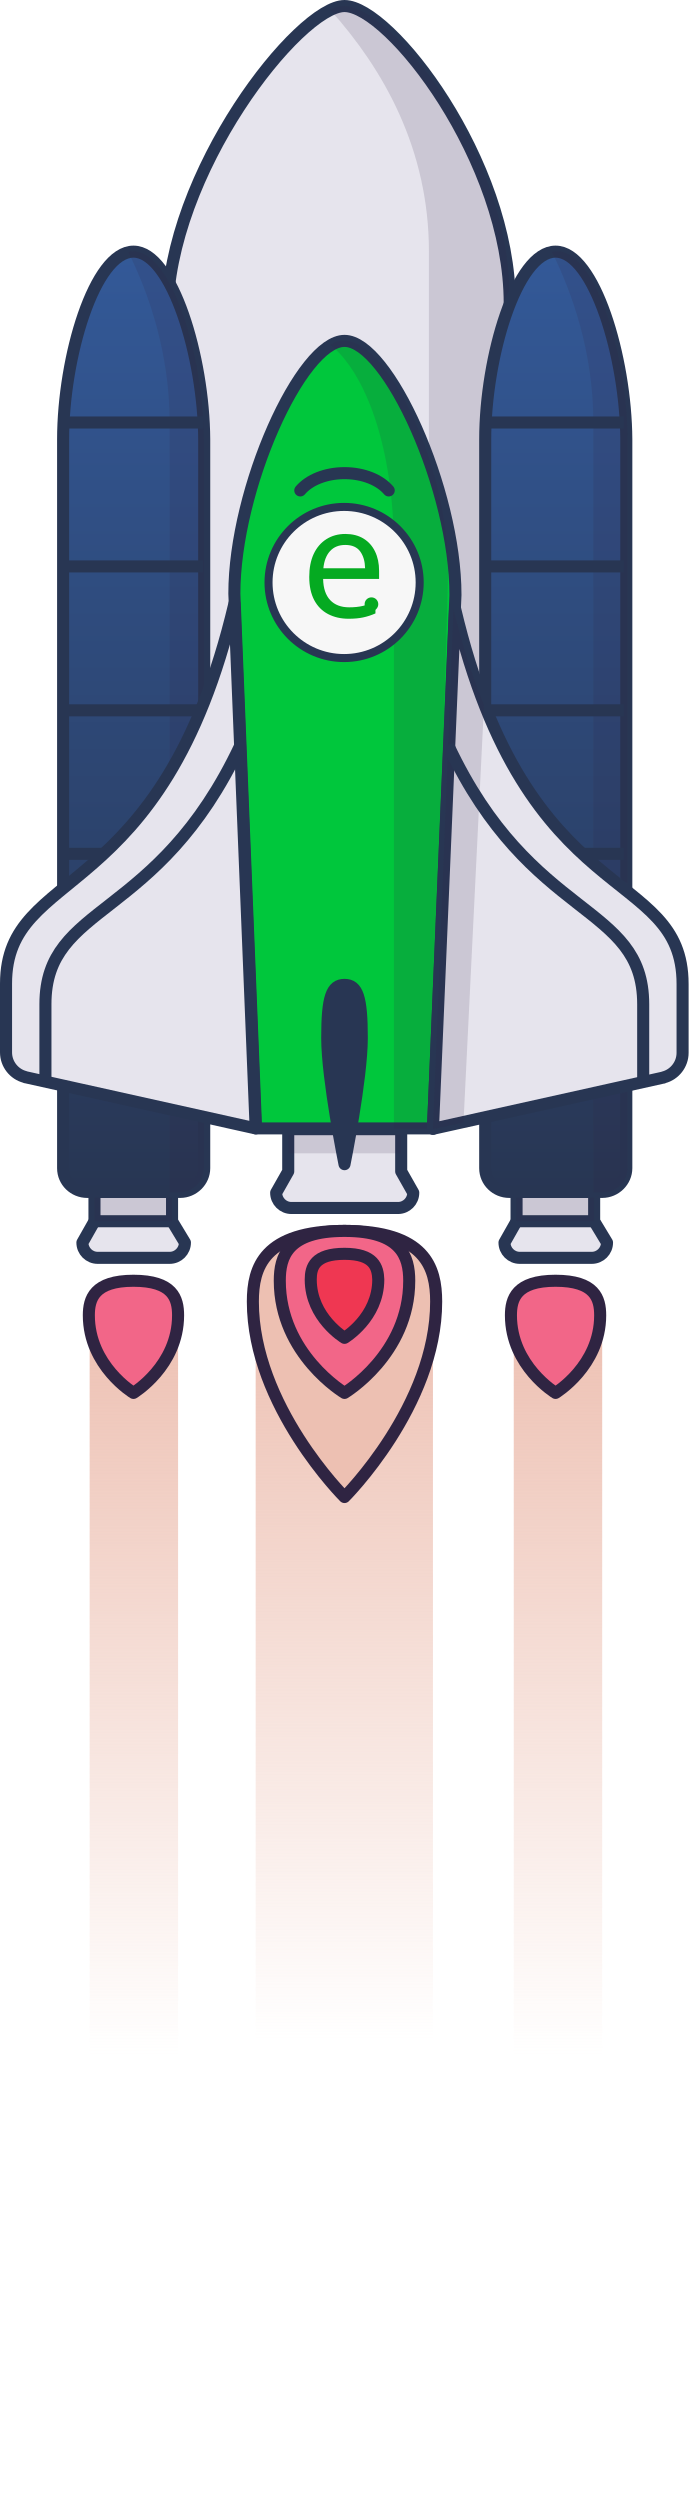
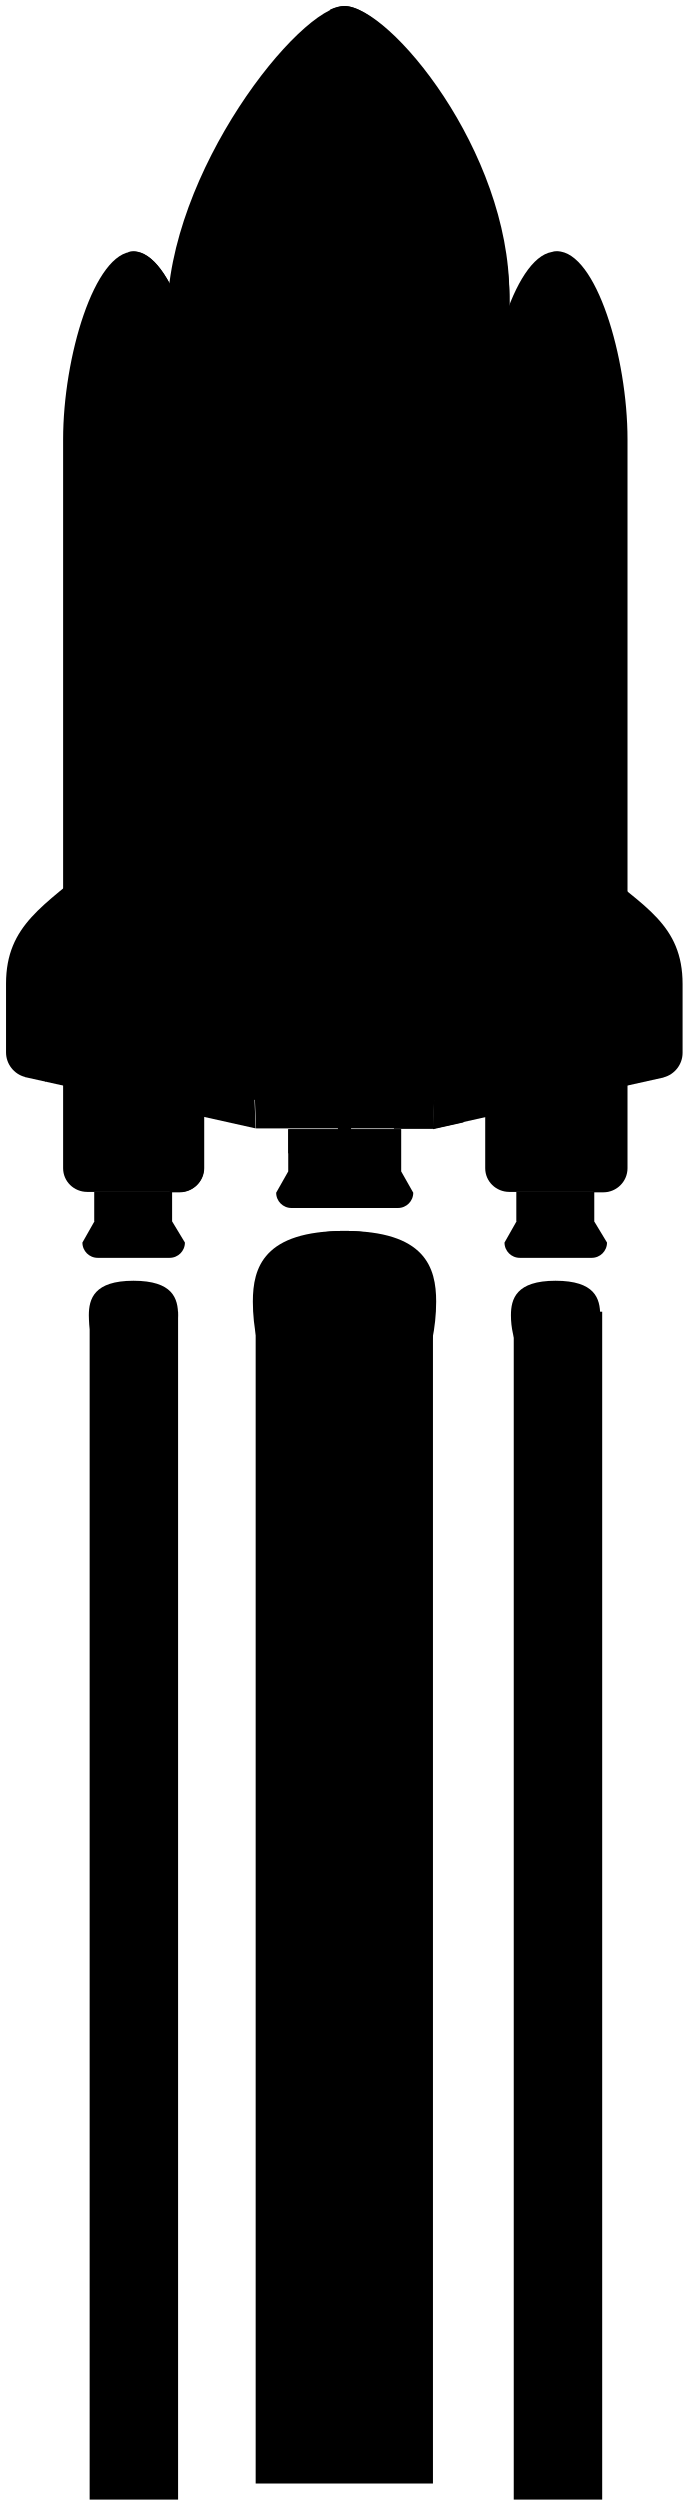
<svg xmlns="http://www.w3.org/2000/svg" version="1.1" id="Layer_5" x="0px" y="0px" viewBox="-219 86.1 171.3 621.9" style="enable-background:new -219 86.1 171.3 621.9;" xml:space="preserve">
  <style type="text/css">
- 	.st0{fill:#E6E4ED;stroke:#283653;stroke-width:3;stroke-linejoin:round;stroke-miterlimit:10;}
- 	.st1{fill:none;stroke:#283653;stroke-width:3;stroke-linecap:round;stroke-linejoin:round;stroke-miterlimit:10;}
+ 	.st0{fill:#E6E4ED;stroke:#283653;strokeWidth:3;strokeLinejoin:round;stroke-miterlimit:10;}
+ 	.st1{fill:none;stroke:#283653;strokeWidth:3;strokeLinecap:round;strokeLinejoin:round;stroke-miterlimit:10;}
	.st2{opacity:0.15;fill:#2F2442;enable-background:new    ;}
- 	.st3{fill:#00C73C;stroke:#283653;stroke-width:3;stroke-linejoin:round;stroke-miterlimit:10;}
- 	.st4{fill:url(#SVGID_1_);stroke:#283653;stroke-width:3;stroke-linejoin:round;stroke-miterlimit:10;}
- 	.st5{fill:url(#SVGID_2_);stroke:#283653;stroke-width:3;stroke-linejoin:round;stroke-miterlimit:10;}
- 	.st6{fill:none;stroke:#283653;stroke-width:3;stroke-miterlimit:10;}
- 	.st7{fill:none;stroke:#283653;stroke-width:3;stroke-linejoin:round;stroke-miterlimit:10;}
- 	.st8{fill:#283653;stroke:#283653;stroke-width:3;stroke-linejoin:round;stroke-miterlimit:10;}
+ 	.st3{fill:#00C73C;stroke:#283653;strokeWidth:3;strokeLinejoin:round;stroke-miterlimit:10;}
+ 	.st4{fill:url(#SVGID_1_);stroke:#283653;strokeWidth:3;strokeLinejoin:round;stroke-miterlimit:10;}
+ 	.st5{fill:url(#SVGID_2_);stroke:#283653;strokeWidth:3;strokeLinejoin:round;stroke-miterlimit:10;}
+ 	.st6{fill:none;stroke:#283653;strokeWidth:3;stroke-miterlimit:10;}
+ 	.st7{fill:none;stroke:#283653;strokeWidth:3;strokeLinejoin:round;stroke-miterlimit:10;}
+ 	.st8{fill:#283653;stroke:#283653;strokeWidth:3;strokeLinejoin:round;stroke-miterlimit:10;}
	.st9{fill:url(#SVGID_3_);}
	.st10{fill:url(#SVGID_4_);}
	.st11{fill:url(#SVGID_5_);}
- 	.st12{fill:#EDC0B2;stroke:#2F2442;stroke-width:3;stroke-linejoin:round;stroke-miterlimit:10;}
- 	.st13{fill:#F26688;stroke:#2F2442;stroke-width:3;stroke-linejoin:round;stroke-miterlimit:10;}
- 	.st14{fill:#EF3752;stroke:#2F2442;stroke-width:3;stroke-linejoin:round;stroke-miterlimit:10;}
- 	.st15{fill:#F7F7F7;stroke:#283653;stroke-width:2;stroke-miterlimit:10;}
+ 	.st12{fill:#EDC0B2;stroke:#2F2442;strokeWidth:3;strokeLinejoin:round;stroke-miterlimit:10;}
+ 	.st13{fill:#F26688;stroke:#2F2442;strokeWidth:3;strokeLinejoin:round;stroke-miterlimit:10;}
+ 	.st14{fill:#EF3752;stroke:#2F2442;strokeWidth:3;strokeLinejoin:round;stroke-miterlimit:10;}
+ 	.st15{fill:#F7F7F7;stroke:#283653;strokeWidth:2;stroke-miterlimit:10;}
	.st16{fill:#05AA21;}
	.st17{font-family:'Calibri-BoldItalic';}
	.st18{font-size:37.956px;}
</style>
-   <path class="st0" d="M-119.3,367h-28v10.5l-3,5.3c0,2.1,1.7,3.8,3.8,3.8h26.5c2.1,0,3.8-1.7,3.8-3.8l-3-5.3V367H-119.3z" />
+   <path className="st0" d="M-119.3,367h-28v10.5l-3,5.3c0,2.1,1.7,3.8,3.8,3.8h26.5c2.1,0,3.8-1.7,3.8-3.8l-3-5.3V367H-119.3z" />
  <g>
-     <path class="st0" d="M-71.2,389.9v-7.3h-19.3v7.3l-3,5.3c0,2.1,1.7,3.8,3.8,3.8h17.9c2.1,0,3.8-1.7,3.8-3.8L-71.2,389.9z" />
-     <line class="st1" x1="-90.5" y1="389.9" x2="-71.2" y2="389.9" />
+     <path className="st0" d="M-71.2,389.9v-7.3h-19.3v7.3l-3,5.3c0,2.1,1.7,3.8,3.8,3.8h17.9c2.1,0,3.8-1.7,3.8-3.8L-71.2,389.9z" />
+     <line className="st1" x1="-90.5" y1="389.9" x2="-71.2" y2="389.9" />
  </g>
  <g>
-     <path class="st0" d="M-176.2,389.9v-7.3h-19.3v7.3l-3,5.3c0,2.1,1.7,3.8,3.8,3.8h17.9c2.1,0,3.8-1.7,3.8-3.8L-176.2,389.9z" />
-     <line class="st1" x1="-195.5" y1="389.9" x2="-176.2" y2="389.9" />
+     <path className="st0" d="M-176.2,389.9v-7.3h-19.3v7.3l-3,5.3c0,2.1,1.7,3.8,3.8,3.8h17.9c2.1,0,3.8-1.7,3.8-3.8L-176.2,389.9z" />
+     <line className="st1" x1="-195.5" y1="389.9" x2="-176.2" y2="389.9" />
  </g>
-   <rect x="-90.5" y="382.6" class="st2" width="19.3" height="7.3" />
-   <rect x="-195.5" y="382.6" class="st2" width="19.3" height="7.3" />
-   <rect x="-147.3" y="367" class="st2" width="28" height="6" />
-   <path class="st0" d="M-98.3,359.7l6.1-198.1c0-35.6-29.9-74-41.1-74s-44.1,41.4-44.1,77.1l9.1,195H-98.3z" />
-   <path class="st2" d="M-92.3,159.3l-6,200.4h-14v-211c0-25.6-11.4-45.5-24.6-60.2c1.3-0.6,2.5-0.9,3.6-0.9  C-122.1,87.6-92.3,123.7-92.3,159.3z" />
-   <path class="st3" d="M-111.3,366.9l5.6-132.8c0-26.2-16.8-63.2-27.6-63.2s-27.4,36.8-27.4,62.9l5.4,133H-111.3z" />
-   <path class="st2" d="M-107.5,228.1l-3.8,138.8h-9.7V223.1c0-26.4-7.4-44.5-15.8-51.2c1.5-1.1,2-1,3.6-1  C-122.5,170.9-107.5,201.9-107.5,228.1z" />
+   <rect x="-90.5" y="382.6" className="st2" width="19.3" height="7.3" />
+   <rect x="-195.5" y="382.6" className="st2" width="19.3" height="7.3" />
+   <rect x="-147.3" y="367" className="st2" width="28" height="6" />
+   <path className="st0" d="M-98.3,359.7l6.1-198.1c0-35.6-29.9-74-41.1-74s-44.1,41.4-44.1,77.1l9.1,195H-98.3z" />
+   <path className="st2" d="M-92.3,159.3l-6,200.4h-14v-211c0-25.6-11.4-45.5-24.6-60.2c1.3-0.6,2.5-0.9,3.6-0.9  C-122.1,87.6-92.3,123.7-92.3,159.3z" />
+   <path className="st3" d="M-111.3,366.9l5.6-132.8c0-26.2-16.8-63.2-27.6-63.2s-27.4,36.8-27.4,62.9l5.4,133H-111.3z" />
+   <path className="st2" d="M-107.5,228.1l-3.8,138.8h-9.7V223.1c0-26.4-7.4-44.5-15.8-51.2c1.5-1.1,2-1,3.6-1  C-122.5,170.9-107.5,201.9-107.5,228.1z" />
  <linearGradient id="SVGID_1_" gradientUnits="userSpaceOnUse" x1="-80.75" y1="148.7" x2="-80.75" y2="382.6">
    <stop offset="0" style="stop-color:#335998" />
    <stop offset="1" style="stop-color:#283653" />
  </linearGradient>
-   <path class="st4" d="M-80.8,148.7c-9.7,0-17.5,26.3-17.5,46.7v181.3c0,3.3,2.7,5.9,6,5.9h23.1c3.3,0,6-2.7,6-5.9V195.4  C-63.3,175-71.2,148.7-80.8,148.7z" />
-   <path class="st2" d="M-62.9,195.4v181.3c0,3.3-2.7,6-6,6h-2.5V191.2c0-17.4-5.3-32.4-10.3-42.4c0.4-0.1,0.9-0.2,1.3-0.2  C-70.7,148.7-62.9,175-62.9,195.4z" />
+   <path className="st4" d="M-80.8,148.7c-9.7,0-17.5,26.3-17.5,46.7v181.3c0,3.3,2.7,5.9,6,5.9h23.1c3.3,0,6-2.7,6-5.9V195.4  C-63.3,175-71.2,148.7-80.8,148.7z" />
+   <path className="st2" d="M-62.9,195.4v181.3c0,3.3-2.7,6-6,6h-2.5V191.2c0-17.4-5.3-32.4-10.3-42.4c0.4-0.1,0.9-0.2,1.3-0.2  C-70.7,148.7-62.9,175-62.9,195.4z" />
  <linearGradient id="SVGID_2_" gradientUnits="userSpaceOnUse" x1="-185.75" y1="148.7" x2="-185.75" y2="382.6">
    <stop offset="0" style="stop-color:#335998" />
    <stop offset="1" style="stop-color:#283653" />
  </linearGradient>
-   <path class="st5" d="M-185.8,148.7c-9.7,0-17.5,26.3-17.5,46.7v181.3c0,3.3,2.7,5.9,6,5.9h23.1c3.3,0,6-2.7,6-5.9V195.4  C-168.3,175-176.2,148.7-185.8,148.7z" />
-   <path class="st2" d="M-168.3,195.4v181.3c0,3.3-2.7,6-6,6h-2.5V191.2c0-17.4-5.3-32.4-10.3-42.4c0.4-0.1,0.9-0.2,1.3-0.2  C-176.2,148.7-168.3,175-168.3,195.4z" />
+   <path className="st5" d="M-185.8,148.7c-9.7,0-17.5,26.3-17.5,46.7v181.3c0,3.3,2.7,5.9,6,5.9h23.1c3.3,0,6-2.7,6-5.9V195.4  C-168.3,175-176.2,148.7-185.8,148.7z" />
+   <path className="st2" d="M-168.3,195.4v181.3c0,3.3-2.7,6-6,6h-2.5V191.2c0-17.4-5.3-32.4-10.3-42.4c0.4-0.1,0.9-0.2,1.3-0.2  C-176.2,148.7-168.3,175-168.3,195.4z" />
  <g>
-     <line class="st6" x1="-203.3" y1="191.2" x2="-168.5" y2="191.2" />
-     <line class="st6" x1="-203.3" y1="227" x2="-168.5" y2="227" />
-     <line class="st6" x1="-203.3" y1="262.8" x2="-168.5" y2="262.8" />
-     <line class="st6" x1="-203.3" y1="298.5" x2="-168.5" y2="298.5" />
+     <line className="st6" x1="-203.3" y1="191.2" x2="-168.5" y2="191.2" />
+     <line className="st6" x1="-203.3" y1="227" x2="-168.5" y2="227" />
+     <line className="st6" x1="-203.3" y1="262.8" x2="-168.5" y2="262.8" />
+     <line className="st6" x1="-203.3" y1="298.5" x2="-168.5" y2="298.5" />
  </g>
  <g>
-     <line class="st6" x1="-98.6" y1="191.2" x2="-63.8" y2="191.2" />
-     <line class="st6" x1="-98.6" y1="227" x2="-63.8" y2="227" />
-     <line class="st6" x1="-98.6" y1="262.8" x2="-63.8" y2="262.8" />
-     <line class="st6" x1="-98.6" y1="298.5" x2="-63.8" y2="298.5" />
+     <line className="st6" x1="-98.6" y1="191.2" x2="-63.8" y2="191.2" />
+     <line className="st6" x1="-98.6" y1="227" x2="-63.8" y2="227" />
+     <line className="st6" x1="-98.6" y1="262.8" x2="-63.8" y2="262.8" />
+     <line className="st6" x1="-98.6" y1="298.5" x2="-63.8" y2="298.5" />
  </g>
-   <path class="st0" d="M-160.7,236.3l5.3,130.5l-57.1-12.7c-0.1,0-0.2,0-0.3-0.1c-2.7-0.7-4.7-3.2-4.7-6.1v-17.1  C-217.5,301.3-178.6,312-160.7,236.3z" />
-   <path class="st7" d="M-207.7,355.3v-19.4c0-25.2,27.9-20.5,48.5-64.4" />
-   <path class="st0" d="M-105.8,237.5l-5.5,129.4l57.1-12.7c0.1,0,0.2,0,0.3-0.1c2.7-0.7,4.7-3.2,4.7-6.1v-17.1  C-49.2,301.3-87.9,313.2-105.8,237.5z" />
-   <path class="st2" d="M-98.6,261.5l-5.1,103.8l-7.6,1.7l5.1-129.5C-104,246.7-101.4,254.6-98.6,261.5z" />
-   <path class="st7" d="M-59,355.3v-19.4c0-25.2-27.9-20.5-48.5-64.4" />
-   <path class="st1" d="M-122.3,208.1c-2.2-2.6-6.3-4.3-11-4.3s-8.8,1.7-11,4.3" />
-   <path class="st8" d="M-129,344.3c0,10.2-4.3,31.4-4.3,31.4s-4.3-21.2-4.3-31.4c0-10.2,1.1-13.2,4.3-13.2S-129,334.1-129,344.3z" />
+   <path className="st0" d="M-160.7,236.3l5.3,130.5l-57.1-12.7c-0.1,0-0.2,0-0.3-0.1c-2.7-0.7-4.7-3.2-4.7-6.1v-17.1  C-217.5,301.3-178.6,312-160.7,236.3z" />
+   <path className="st7" d="M-207.7,355.3v-19.4c0-25.2,27.9-20.5,48.5-64.4" />
+   <path className="st0" d="M-105.8,237.5l-5.5,129.4l57.1-12.7c0.1,0,0.2,0,0.3-0.1c2.7-0.7,4.7-3.2,4.7-6.1v-17.1  C-49.2,301.3-87.9,313.2-105.8,237.5z" />
+   <path className="st2" d="M-98.6,261.5l-5.1,103.8l-7.6,1.7l5.1-129.5C-104,246.7-101.4,254.6-98.6,261.5z" />
+   <path className="st7" d="M-59,355.3v-19.4c0-25.2-27.9-20.5-48.5-64.4" />
+   <path className="st1" d="M-122.3,208.1c-2.2-2.6-6.3-4.3-11-4.3s-8.8,1.7-11,4.3" />
+   <path className="st8" d="M-129,344.3c0,10.2-4.3,31.4-4.3,31.4s-4.3-21.2-4.3-31.4c0-10.2,1.1-13.2,4.3-13.2S-129,334.1-129,344.3z" />
  <linearGradient id="SVGID_3_" gradientUnits="userSpaceOnUse" x1="-133.35" y1="871.9" x2="-133.35" y2="576.4" gradientTransform="matrix(1 0 0 1 0 -168)">
    <stop offset="0.374" style="stop-color:#EDC0B2;stop-opacity:0" />
    <stop offset="1" style="stop-color:#EDC0B2" />
  </linearGradient>
-   <rect x="-155.4" y="408.4" class="st9" width="44.1" height="295.5" />
+   <rect x="-155.4" y="408.4" className="st9" width="44.1" height="295.5" />
  <linearGradient id="SVGID_4_" gradientUnits="userSpaceOnUse" x1="-185.7" y1="875.9" x2="-185.7" y2="580.4" gradientTransform="matrix(1 0 0 1 0 -168)">
    <stop offset="0.374" style="stop-color:#EDC0B2;stop-opacity:0" />
    <stop offset="1" style="stop-color:#EDC0B2" />
  </linearGradient>
-   <rect x="-196.7" y="412.4" class="st10" width="22" height="295.5" />
+   <rect x="-196.7" y="412.4" className="st10" width="22" height="295.5" />
  <linearGradient id="SVGID_5_" gradientUnits="userSpaceOnUse" x1="-80.2" y1="875.9" x2="-80.2" y2="580.4" gradientTransform="matrix(1 0 0 1 0 -168)">
    <stop offset="0.374" style="stop-color:#EDC0B2;stop-opacity:0" />
    <stop offset="1" style="stop-color:#EDC0B2" />
  </linearGradient>
-   <rect x="-91.2" y="412.4" class="st11" width="22" height="295.5" />
-   <path class="st12" d="M-133.3,392.3c-20.1,0-22.8,9.1-22.8,17.6c0,25.9,22.8,48.6,22.8,48.6s22.8-22.7,22.8-48.6  C-110.5,401.4-113.2,392.3-133.3,392.3z" />
-   <path class="st13" d="M-133.3,392.3c-14.2,0-16.1,6.4-16.1,12.4c0,18.3,16.1,27.9,16.1,27.9s16.1-9.6,16.1-27.9  C-117.2,398.7-119.2,392.3-133.3,392.3z" />
-   <path class="st14" d="M-133.3,398c-7.4,0-8.4,3.3-8.4,6.4c0,9.5,8.4,14.5,8.4,14.5s8.4-5,8.4-14.5C-125,401.3-126,398-133.3,398z" />
+   <rect x="-91.2" y="412.4" className="st11" width="22" height="295.5" />
+   <path className="st12" d="M-133.3,392.3c-20.1,0-22.8,9.1-22.8,17.6c0,25.9,22.8,48.6,22.8,48.6s22.8-22.7,22.8-48.6  C-110.5,401.4-113.2,392.3-133.3,392.3z" />
+   <path className="st13" d="M-133.3,392.3c-14.2,0-16.1,6.4-16.1,12.4c0,18.3,16.1,27.9,16.1,27.9s16.1-9.6,16.1-27.9  C-117.2,398.7-119.2,392.3-133.3,392.3z" />
+   <path className="st14" d="M-133.3,398c-7.4,0-8.4,3.3-8.4,6.4c0,9.5,8.4,14.5,8.4,14.5s8.4-5,8.4-14.5C-125,401.3-126,398-133.3,398z" />
  <g>
-     <path class="st13" d="M-80.8,404.7c-9.8,0-11.1,4.5-11.1,8.6c0,12.6,11.1,19.3,11.1,19.3s11.1-6.7,11.1-19.3   C-69.7,409.1-71,404.7-80.8,404.7z" />
+     <path className="st13" d="M-80.8,404.7c-9.8,0-11.1,4.5-11.1,8.6c0,12.6,11.1,19.3,11.1,19.3s11.1-6.7,11.1-19.3   C-69.7,409.1-71,404.7-80.8,404.7z" />
  </g>
  <g>
-     <path class="st13" d="M-185.8,404.7c-9.8,0-11.1,4.5-11.1,8.6c0,12.6,11.1,19.3,11.1,19.3s11.1-6.7,11.1-19.3   C-174.7,409.1-176,404.7-185.8,404.7z" />
+     <path className="st13" d="M-185.8,404.7c-9.8,0-11.1,4.5-11.1,8.6c0,12.6,11.1,19.3,11.1,19.3s11.1-6.7,11.1-19.3   C-174.7,409.1-176,404.7-185.8,404.7z" />
  </g>
-   <circle class="st15" cx="-133.4" cy="231" r="18.8" />
-   <text id="e" transform="matrix(1 0 0 1 -144.166 239.6463)" class="st16 st17 st18">e</text>
-   <circle id="Ellipse_1_copy" class="st16" cx="-126.6" cy="236.4" r="1.7" />
+   <circle className="st15" cx="-133.4" cy="231" r="18.8" />
+   <text id="e" transform="matrix(1 0 0 1 -144.166 239.6463)" className="st16 st17 st18">e</text>
+   <circle id="Ellipse_1_copy" className="st16" cx="-126.6" cy="236.4" r="1.7" />
</svg>
